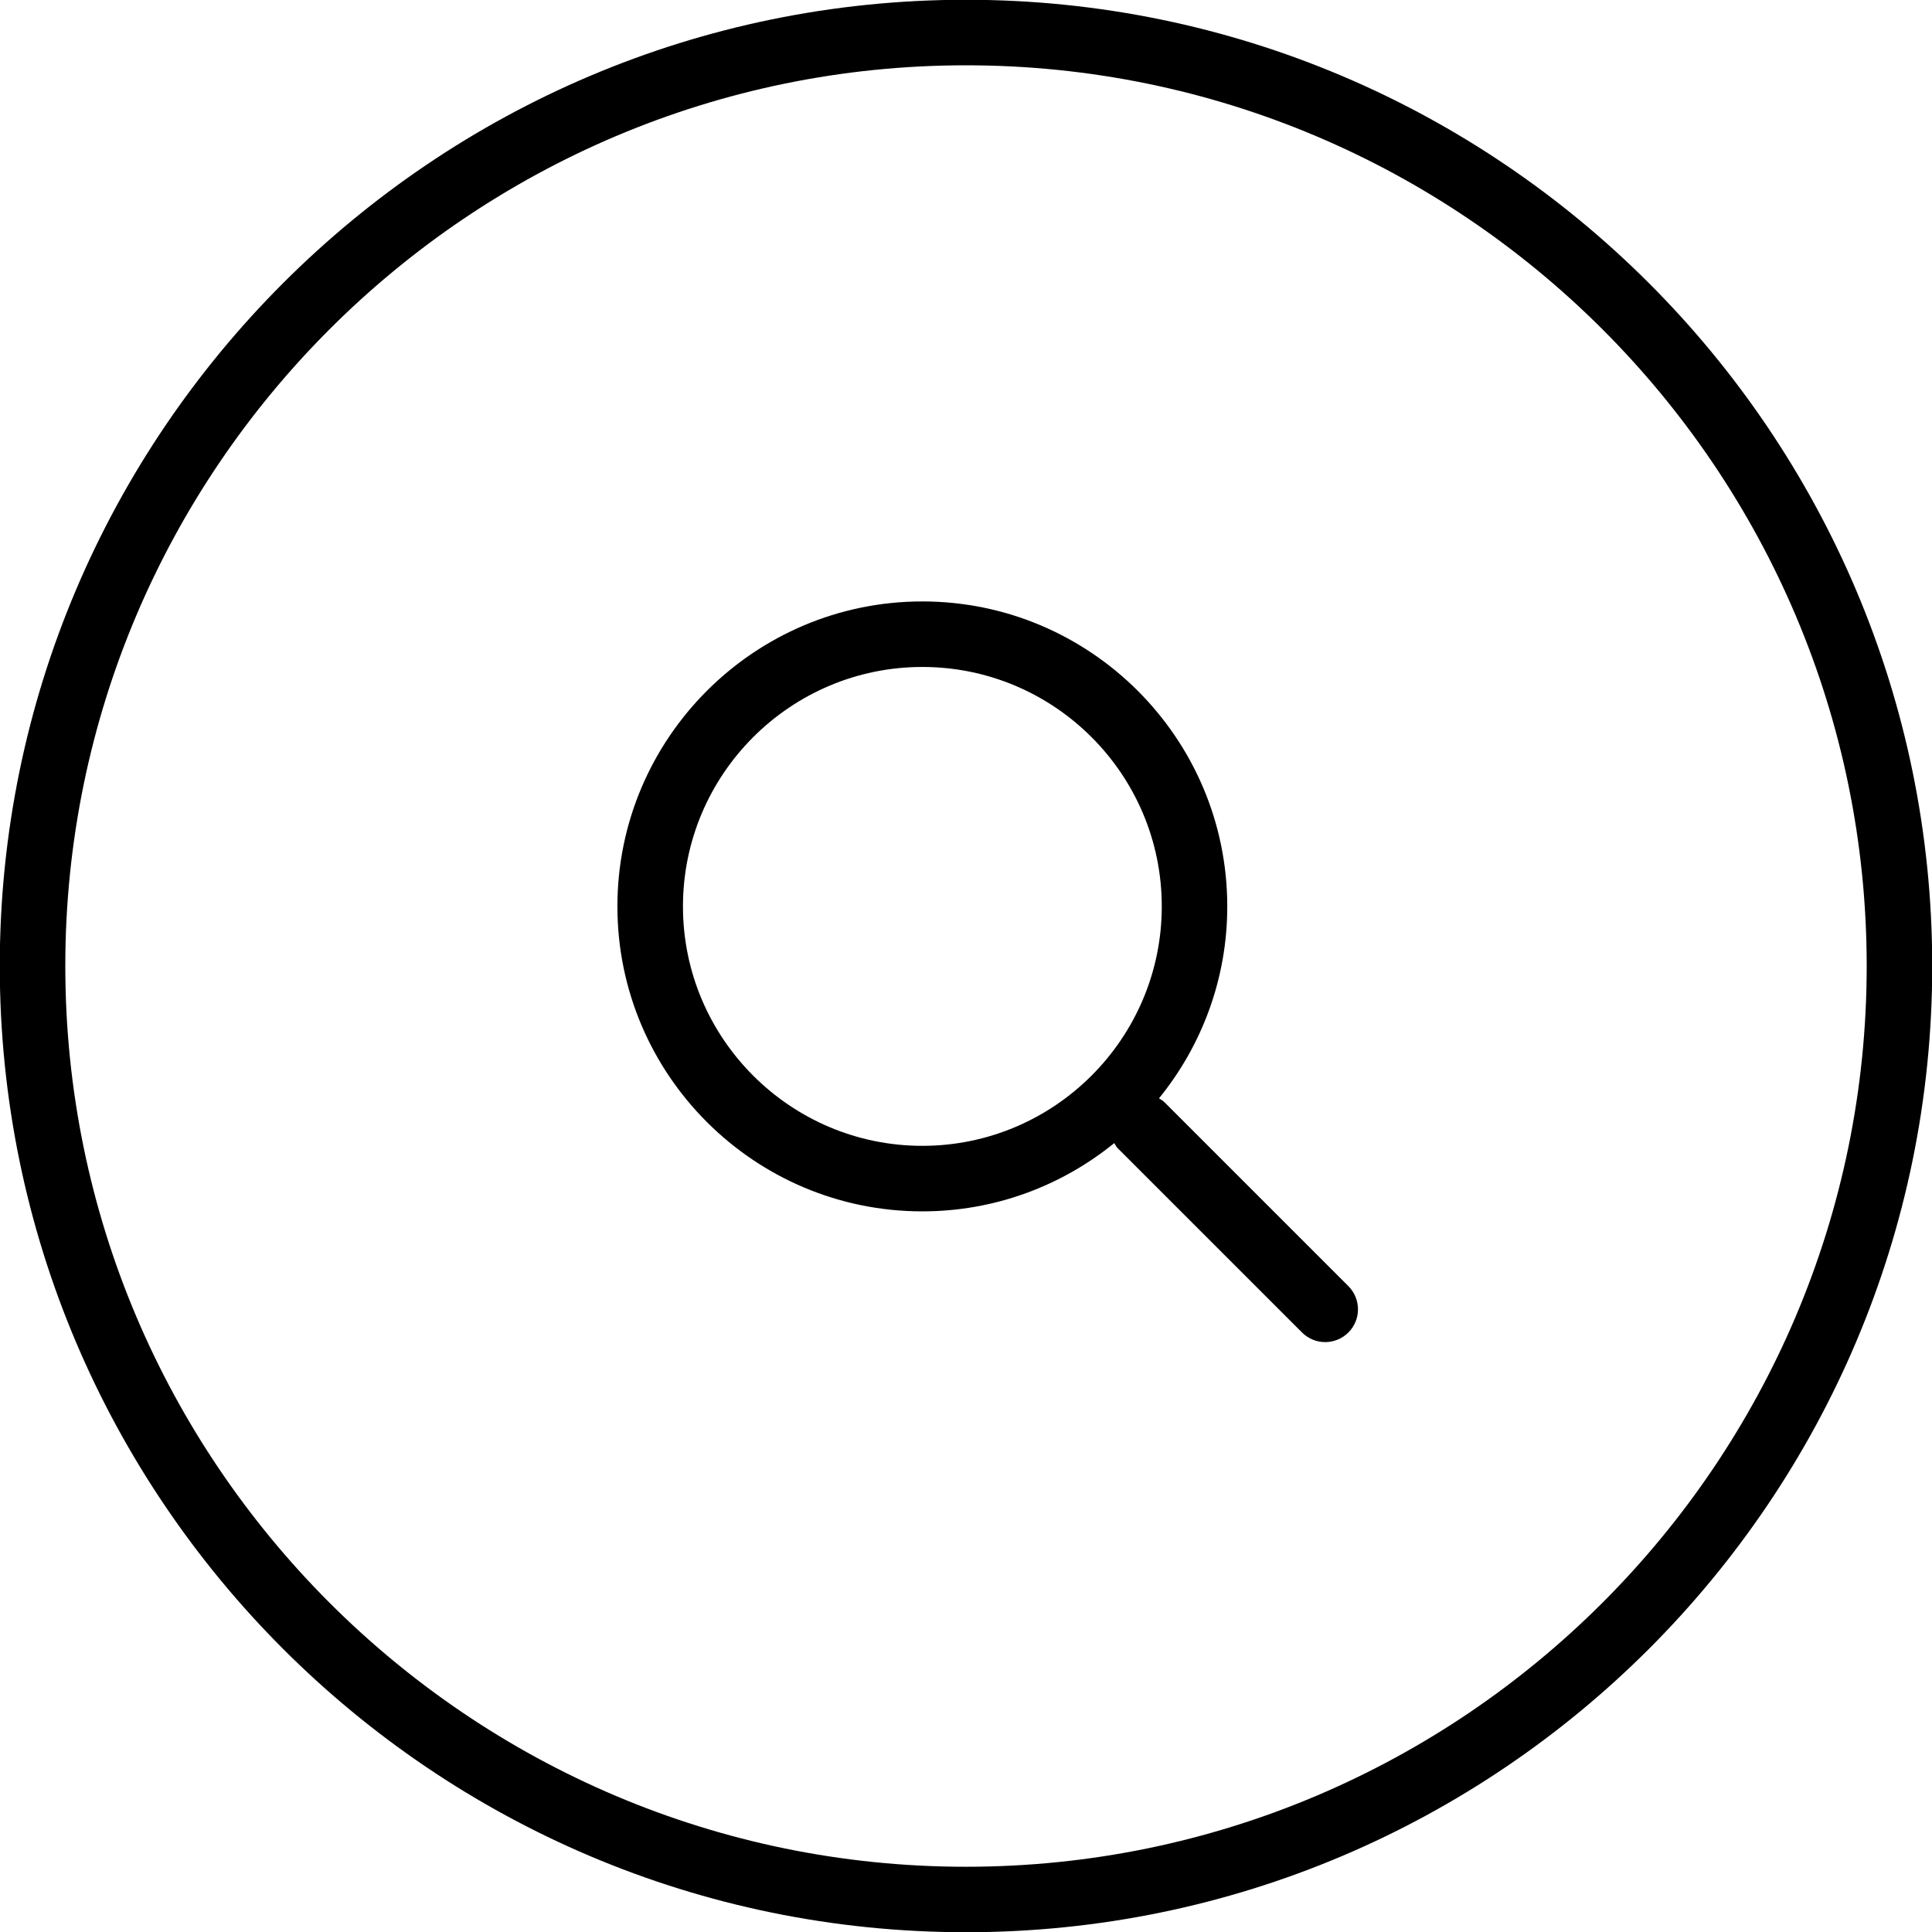
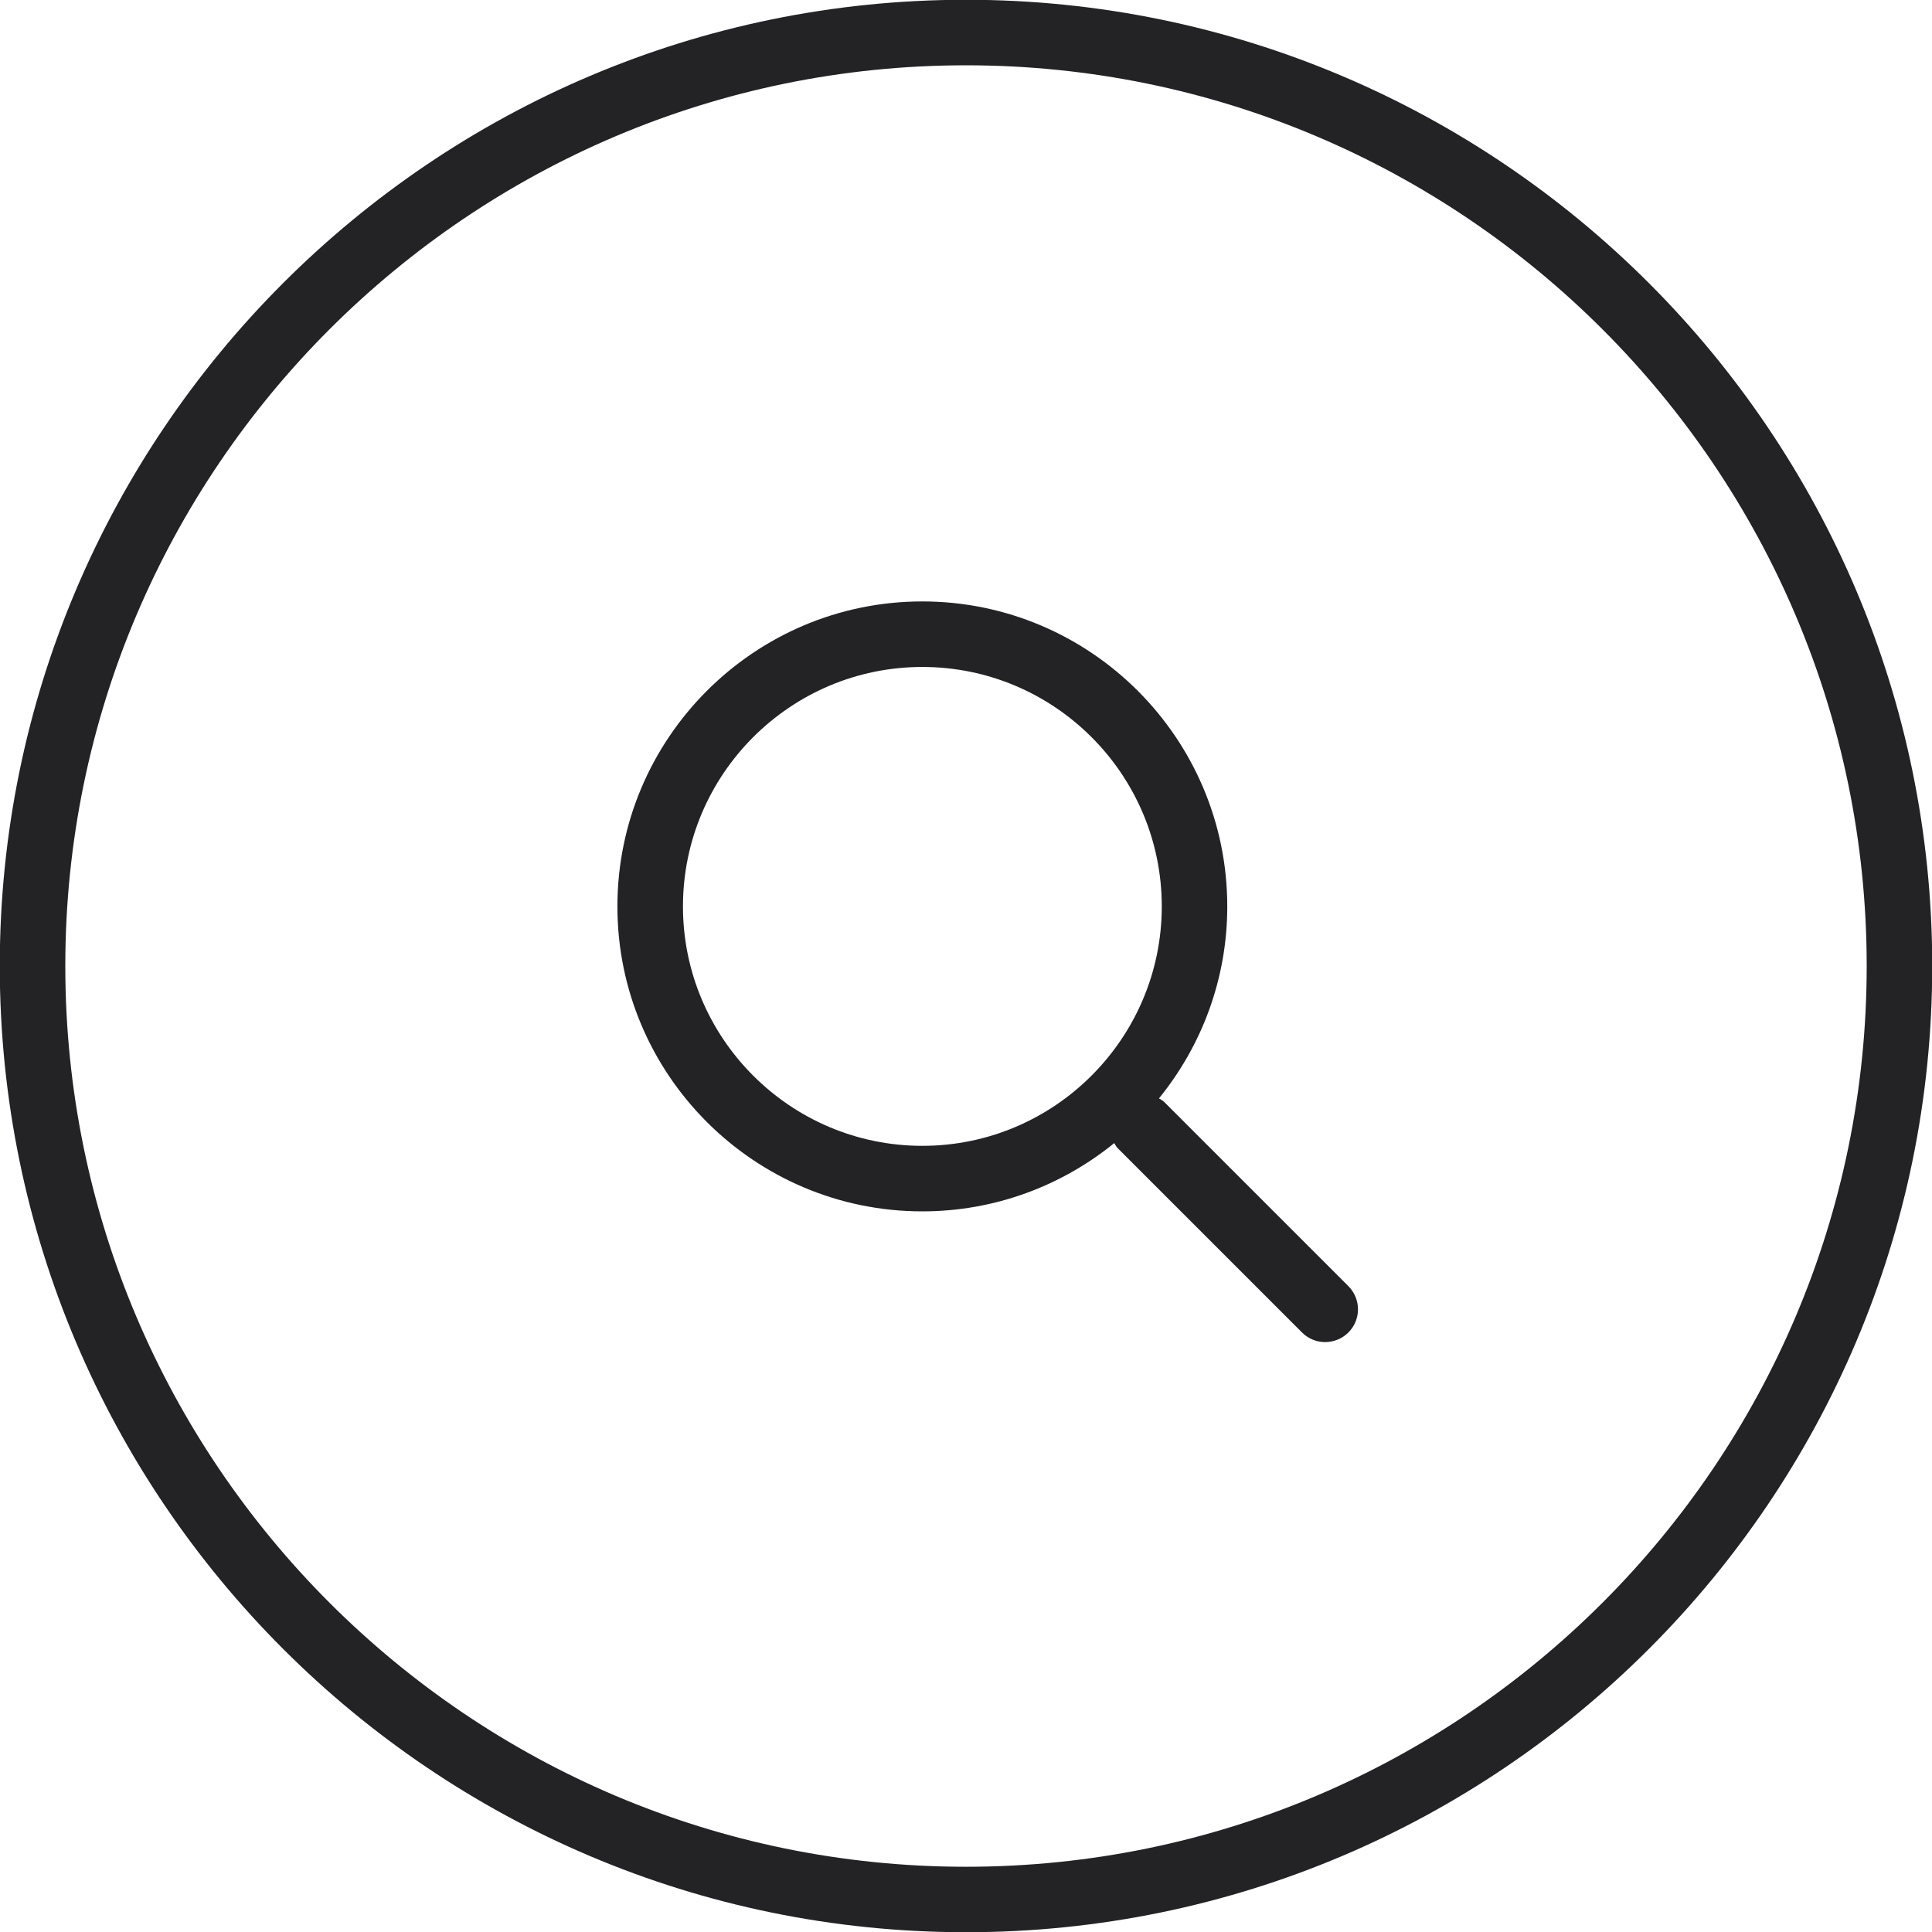
<svg xmlns="http://www.w3.org/2000/svg" version="1.0" id="Layer_1" x="0px" y="0px" width="60px" height="60px" viewBox="0 0 60 60" enable-background="new 0 0 60 60" xml:space="preserve">
-   <path d="M30-0.007c-16.546 0-30.007 13.462-30.007 30.008 0 16.545 13.461 30.006 30.007 30.006s30.007-13.459 30.007-30.006S46.546-0.007 30-0.007zM30 57.974c-15.424 0-27.972-12.55-27.972-27.973C2.028 14.577 14.576 2.028 30 2.028s27.972 12.549 27.972 27.973C57.972 45.424 45.424 57.974 30 57.974zM36.147 34.214c-0.046-0.045-0.104-0.067-0.154-0.103 1.324-1.629 2.121-3.703 2.121-5.961 0-5.221-4.248-9.472-9.471-9.472 -5.221 0-9.469 4.251-9.469 9.472 0 5.222 4.247 9.47 9.469 9.47 2.258 0 4.332-0.797 5.961-2.12 0.035 0.051 0.057 0.108 0.103 0.154l5.729 5.728c0.198 0.199 0.458 0.298 0.718 0.298 0.262 0 0.522-0.101 0.721-0.298 0.398-0.397 0.398-1.041 0-1.44L36.147 34.214zM28.644 35.585c-4.098 0-7.434-3.336-7.434-7.435 0-4.101 3.336-7.437 7.434-7.437 4.102 0 7.436 3.336 7.436 7.437C36.079 32.249 32.743 35.585 28.644 35.585z" />
+   <path fill="#232326" d="M30-0.007c-16.546 0-30.007 13.462-30.007 30.008 0 16.545 13.461 30.006 30.007 30.006s30.007-13.459 30.007-30.006S46.546-0.007 30-0.007zM30 57.974c-15.424 0-27.972-12.55-27.972-27.973C2.028 14.577 14.576 2.028 30 2.028s27.972 12.549 27.972 27.973C57.972 45.424 45.424 57.974 30 57.974zM36.147 34.214c-0.046-0.045-0.104-0.067-0.154-0.103 1.324-1.629 2.121-3.703 2.121-5.961 0-5.221-4.248-9.472-9.471-9.472 -5.221 0-9.469 4.251-9.469 9.472 0 5.222 4.247 9.47 9.469 9.47 2.258 0 4.332-0.797 5.961-2.12 0.035 0.051 0.057 0.108 0.103 0.154l5.729 5.728c0.198 0.199 0.458 0.298 0.718 0.298 0.262 0 0.522-0.101 0.721-0.298 0.398-0.397 0.398-1.041 0-1.44L36.147 34.214zM28.644 35.585c-4.098 0-7.434-3.336-7.434-7.435 0-4.101 3.336-7.437 7.434-7.437 4.102 0 7.436 3.336 7.436 7.437C36.079 32.249 32.743 35.585 28.644 35.585z" />
</svg>
